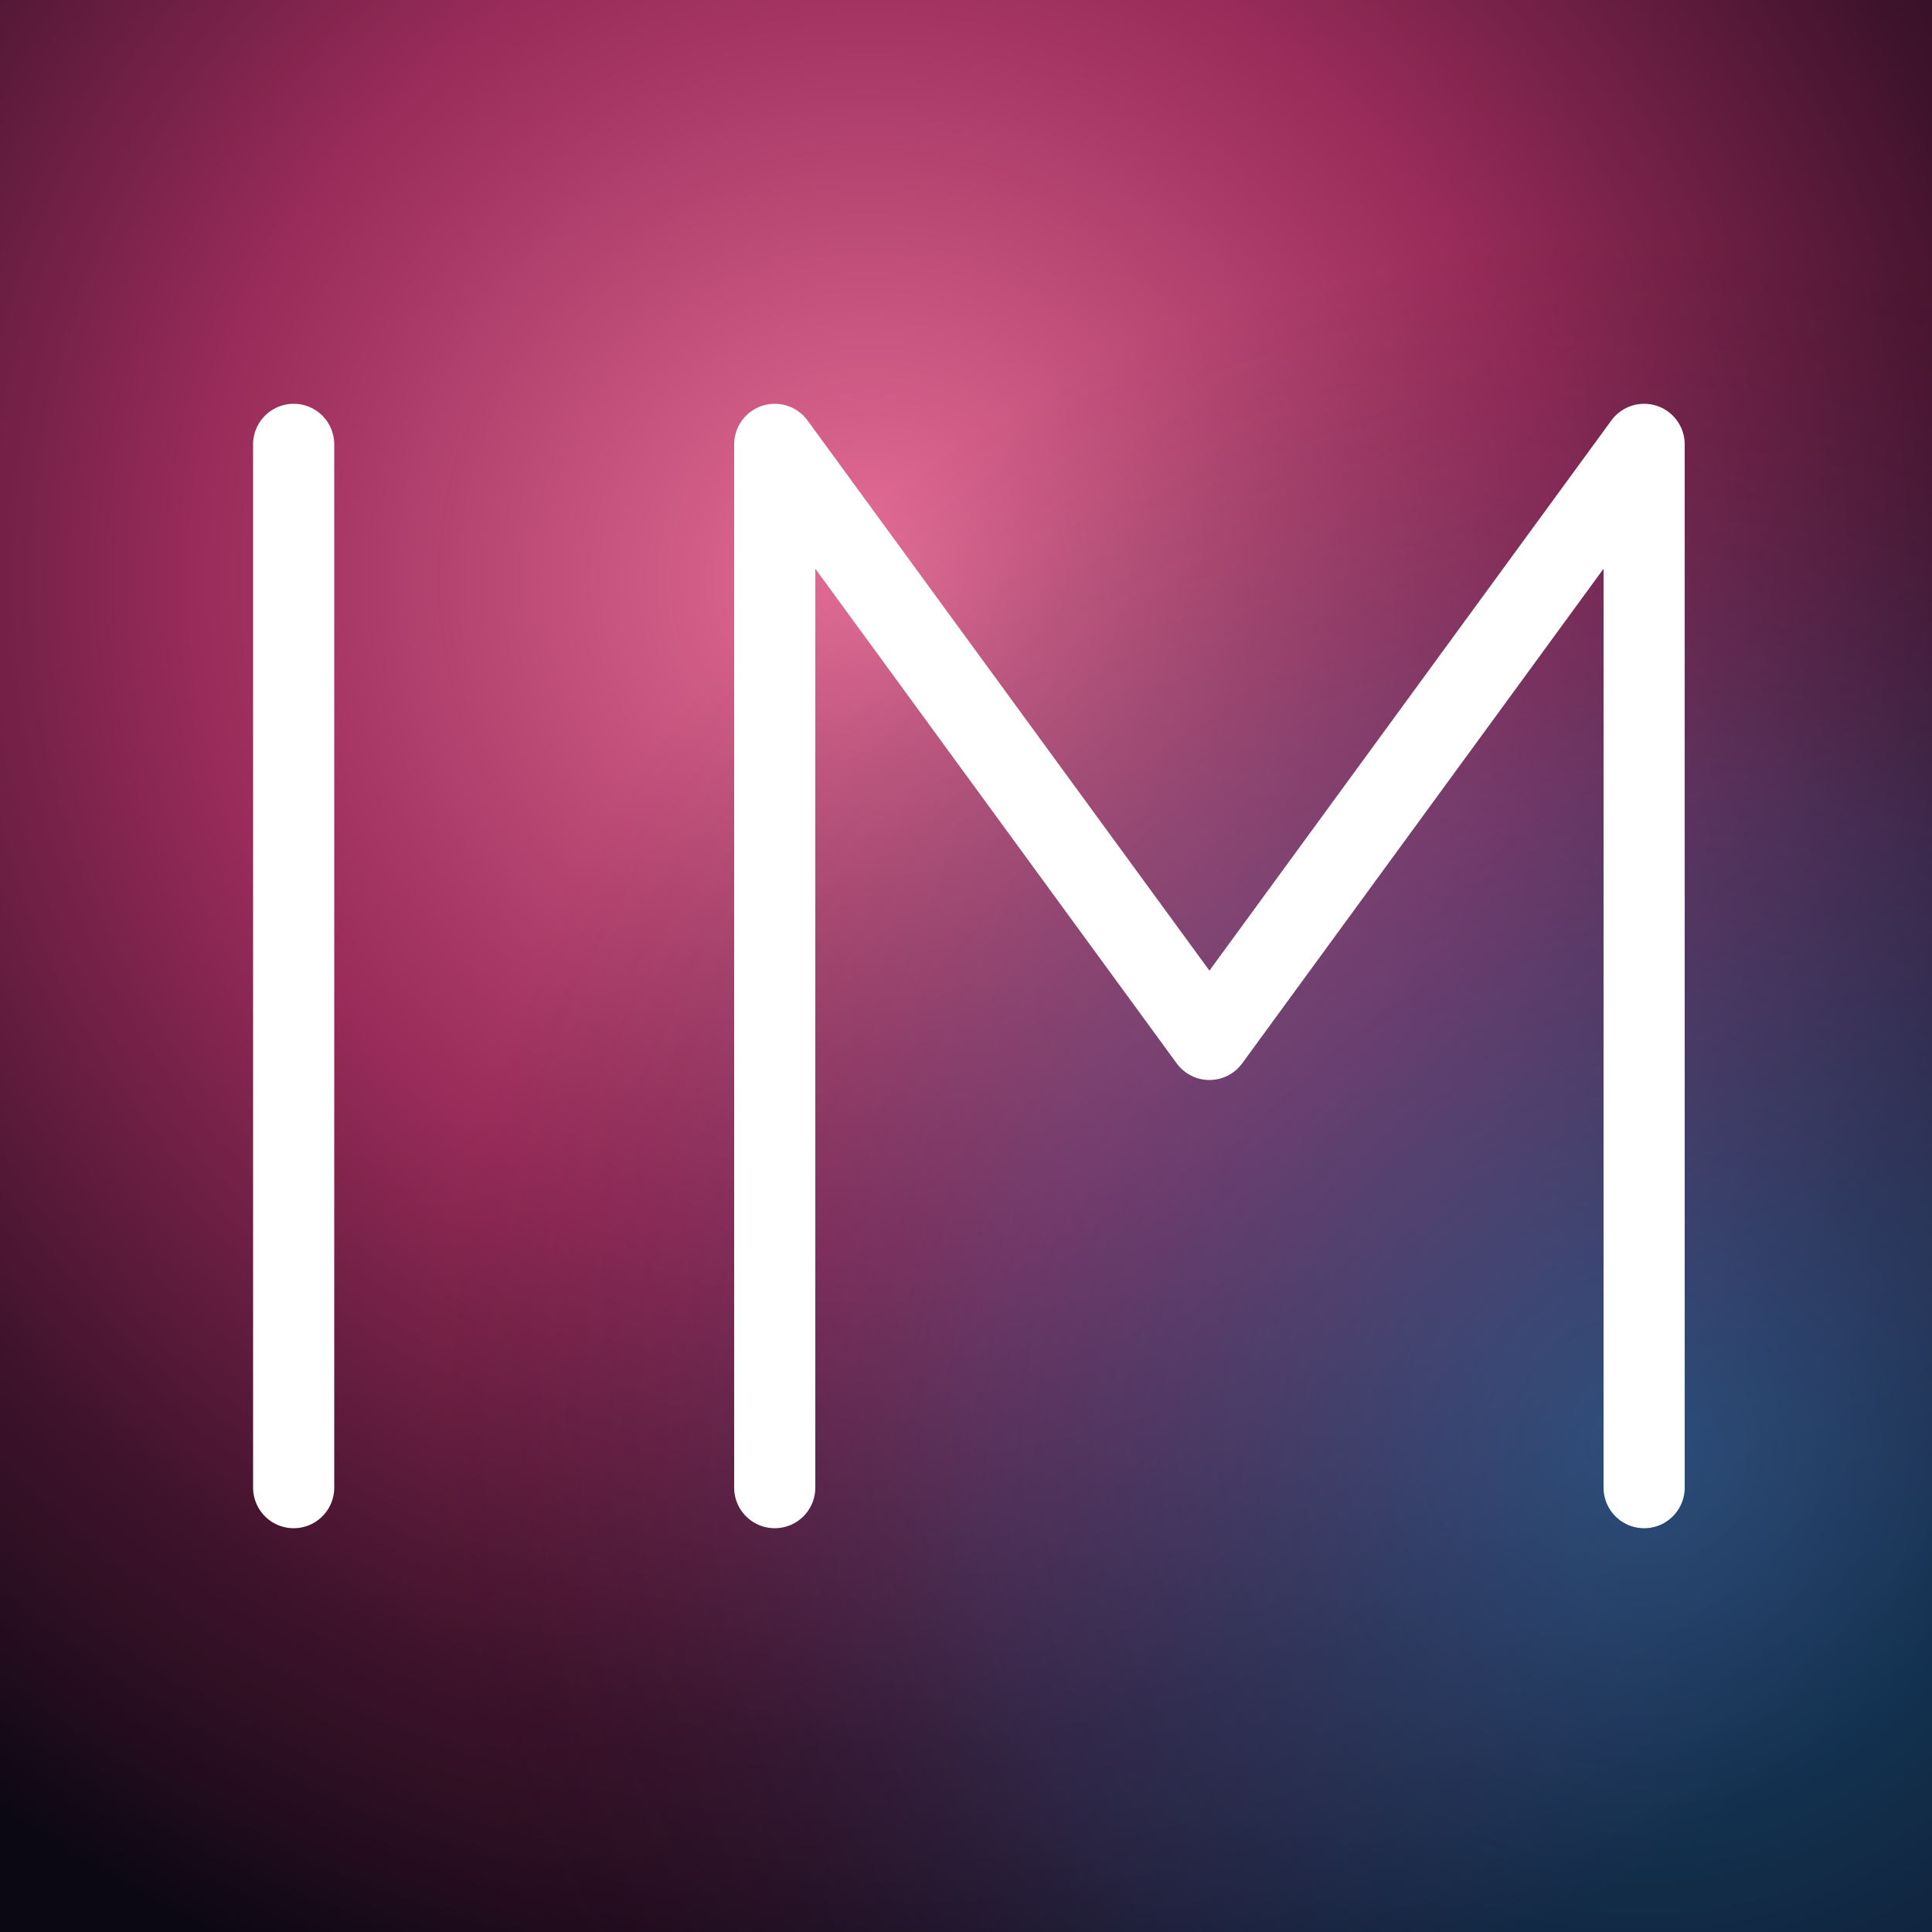
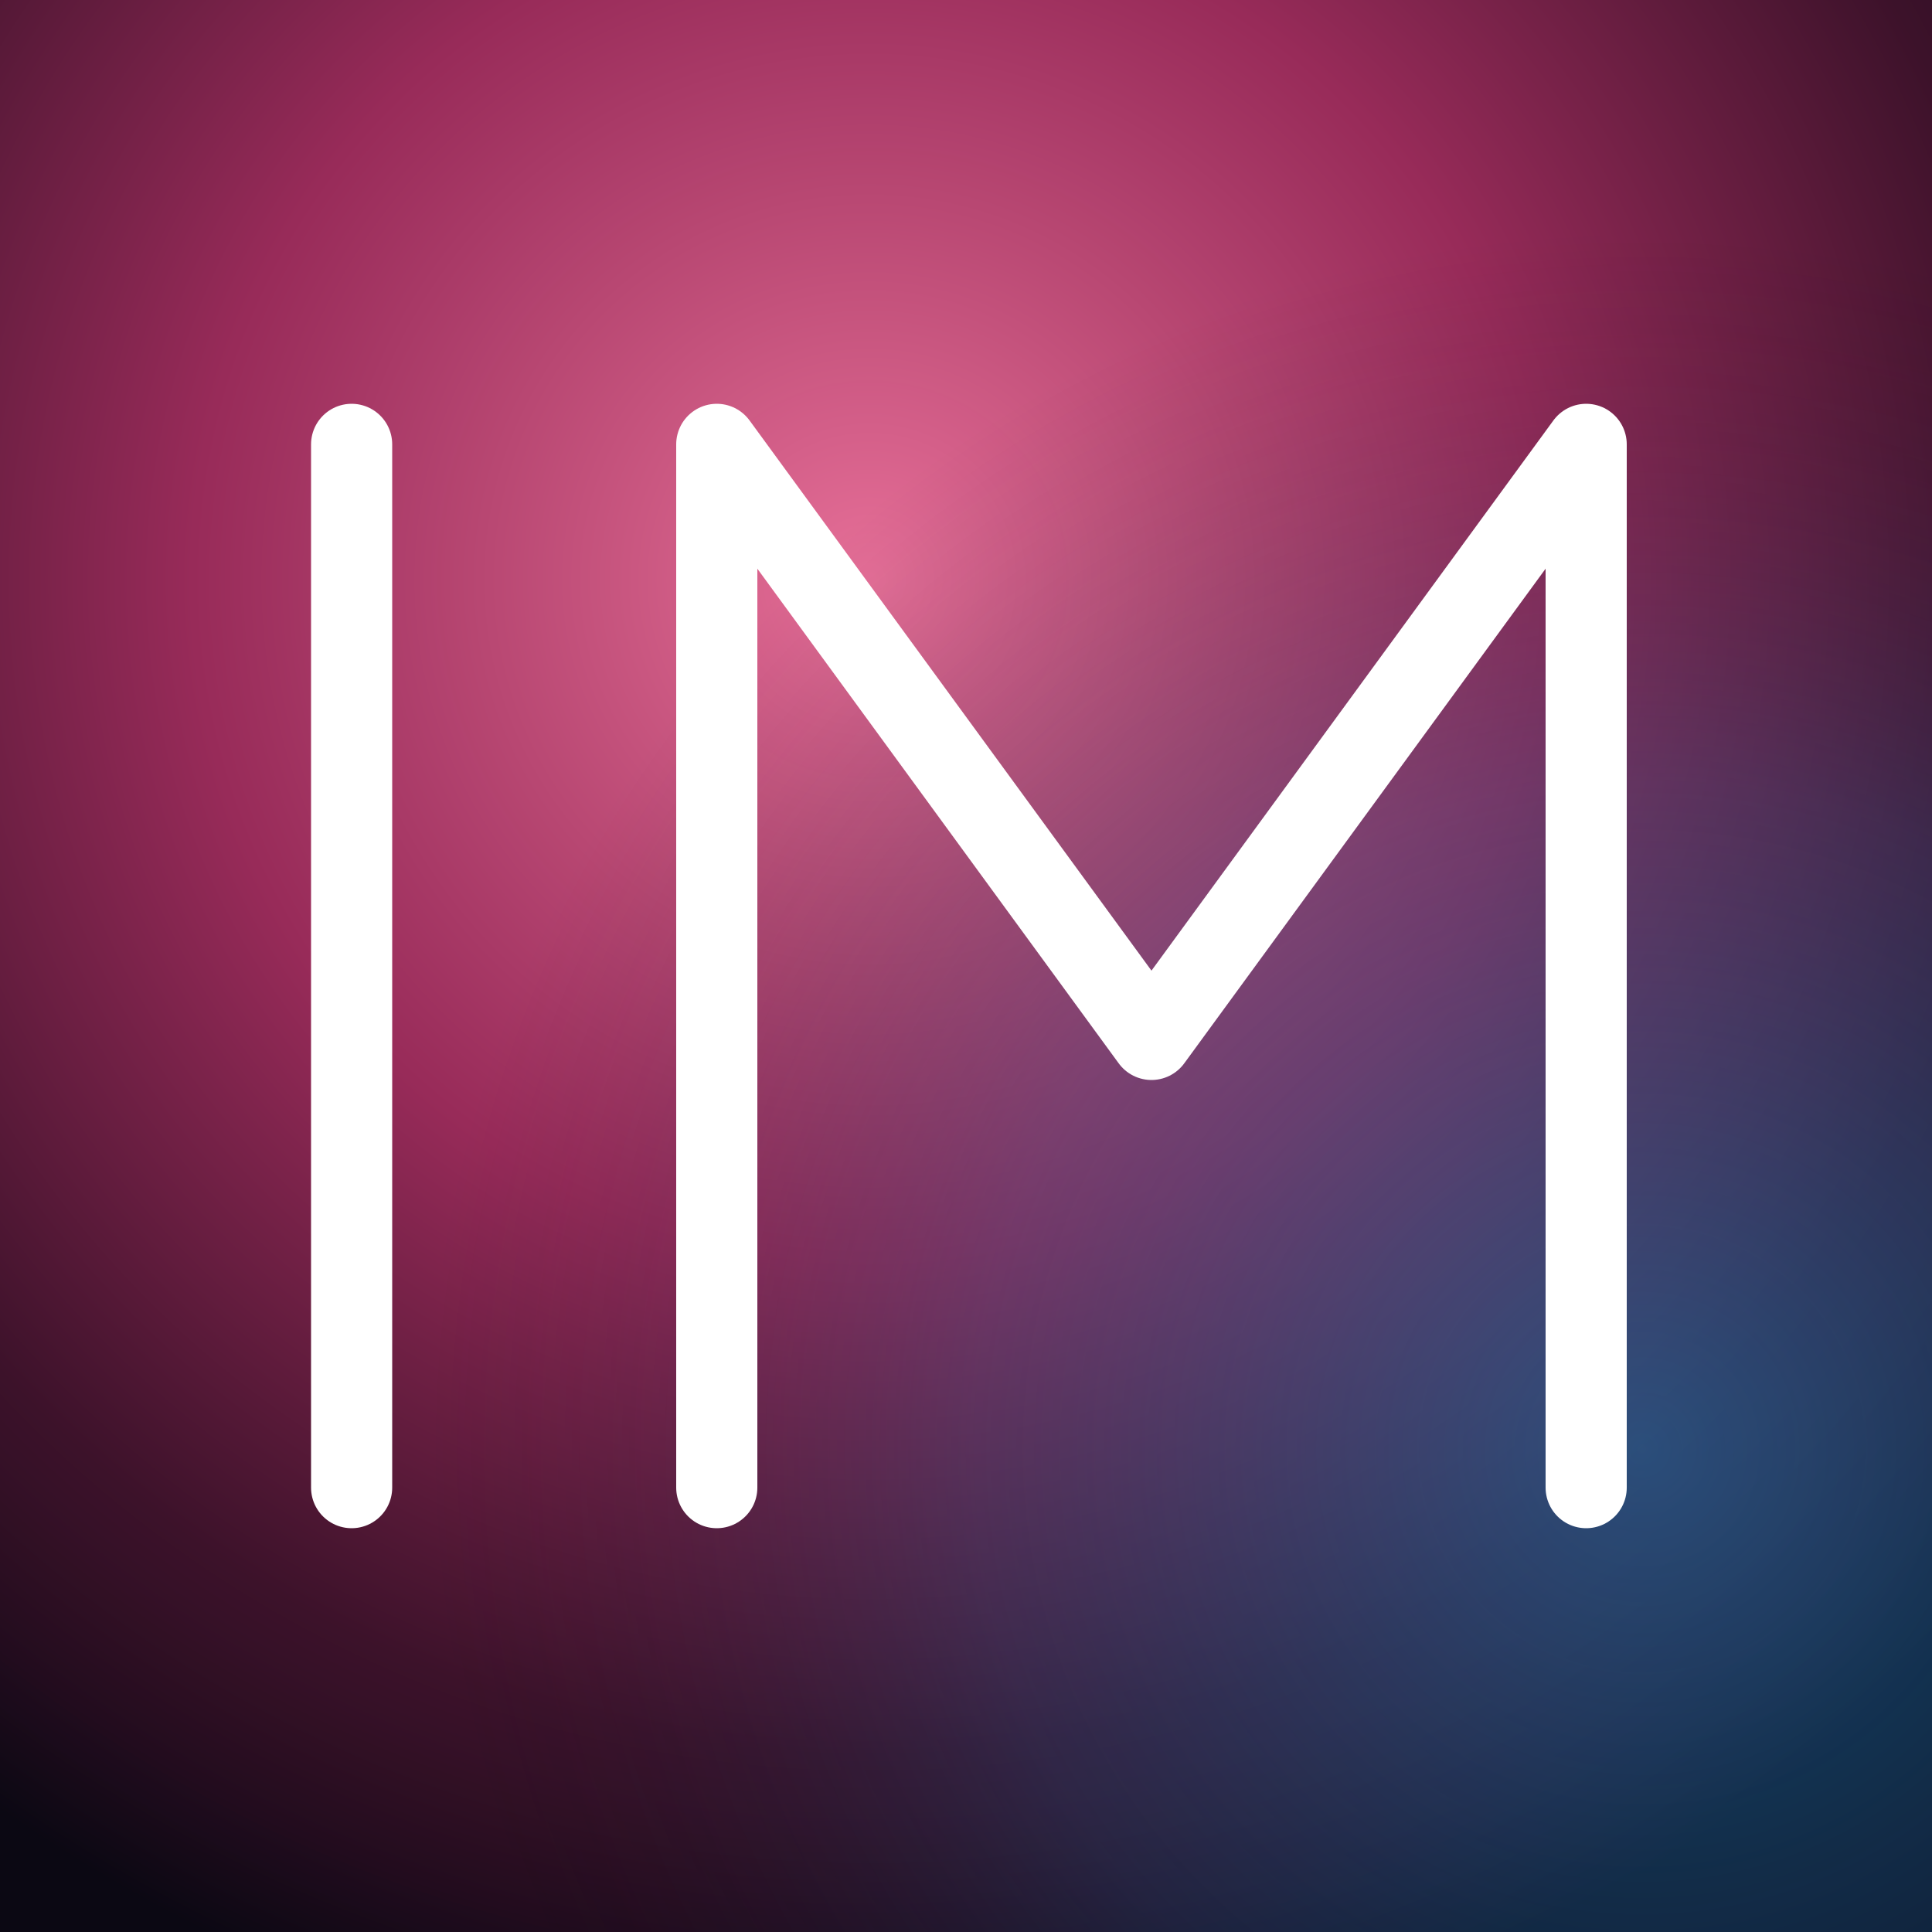
<svg xmlns="http://www.w3.org/2000/svg" baseProfile="tiny-ps" version="1.2" width="100%" height="100%" viewBox="0 0 1000 1000">
  <defs>
    <radialGradient id="_Radial1" cx="450" cy="300" r="780" gradientUnits="userSpaceOnUse">
      <stop offset="0" stop-color="#ff7ca8" stop-opacity="0.9" />
      <stop offset="0.45" stop-color="#b8336a" stop-opacity="0.82" />
      <stop offset="0.78" stop-color="#4a1532" stop-opacity="0.8" />
      <stop offset="1" stop-color="#0b0813" stop-opacity="1" />
    </radialGradient>
    <radialGradient id="_Radial2" cx="850" cy="750" r="630" gradientUnits="userSpaceOnUse">
      <stop offset="0" stop-color="#1f76b0" stop-opacity="0.6" />
      <stop offset="0.55" stop-color="#1a568a" stop-opacity="0.3" />
      <stop offset="1" stop-color="#050714" stop-opacity="0" />
    </radialGradient>
  </defs>
  <rect x="0" y="0" width="1000" height="1000" fill="#07040a" />
  <rect x="0" y="0" width="1000" height="1000" fill="url(#_Radial1)" />
  <rect x="0" y="0" width="1000" height="1000" fill="url(#_Radial2)" />
-   <g id="monogram" fill="none" stroke="#ffffff" stroke-width="42" stroke-linecap="round" stroke-linejoin="round">
-     <path d="M152,230l0,540" />
-     <path d="M401,770l0,-540l225,308l225,-308l0,540" />
+   <g id="monogram">
+     <path d="M182,230L182,770" fill="none" fill-rule="nonzero" stroke="#ffffff" stroke-width="42" stroke-linecap="round" stroke-linejoin="round" />
+     <path d="M371,770L371,230L596,538L821,230L821,770" fill="none" fill-rule="nonzero" stroke="#ffffff" stroke-width="42" stroke-linecap="round" stroke-linejoin="round" />
  </g>
</svg>
